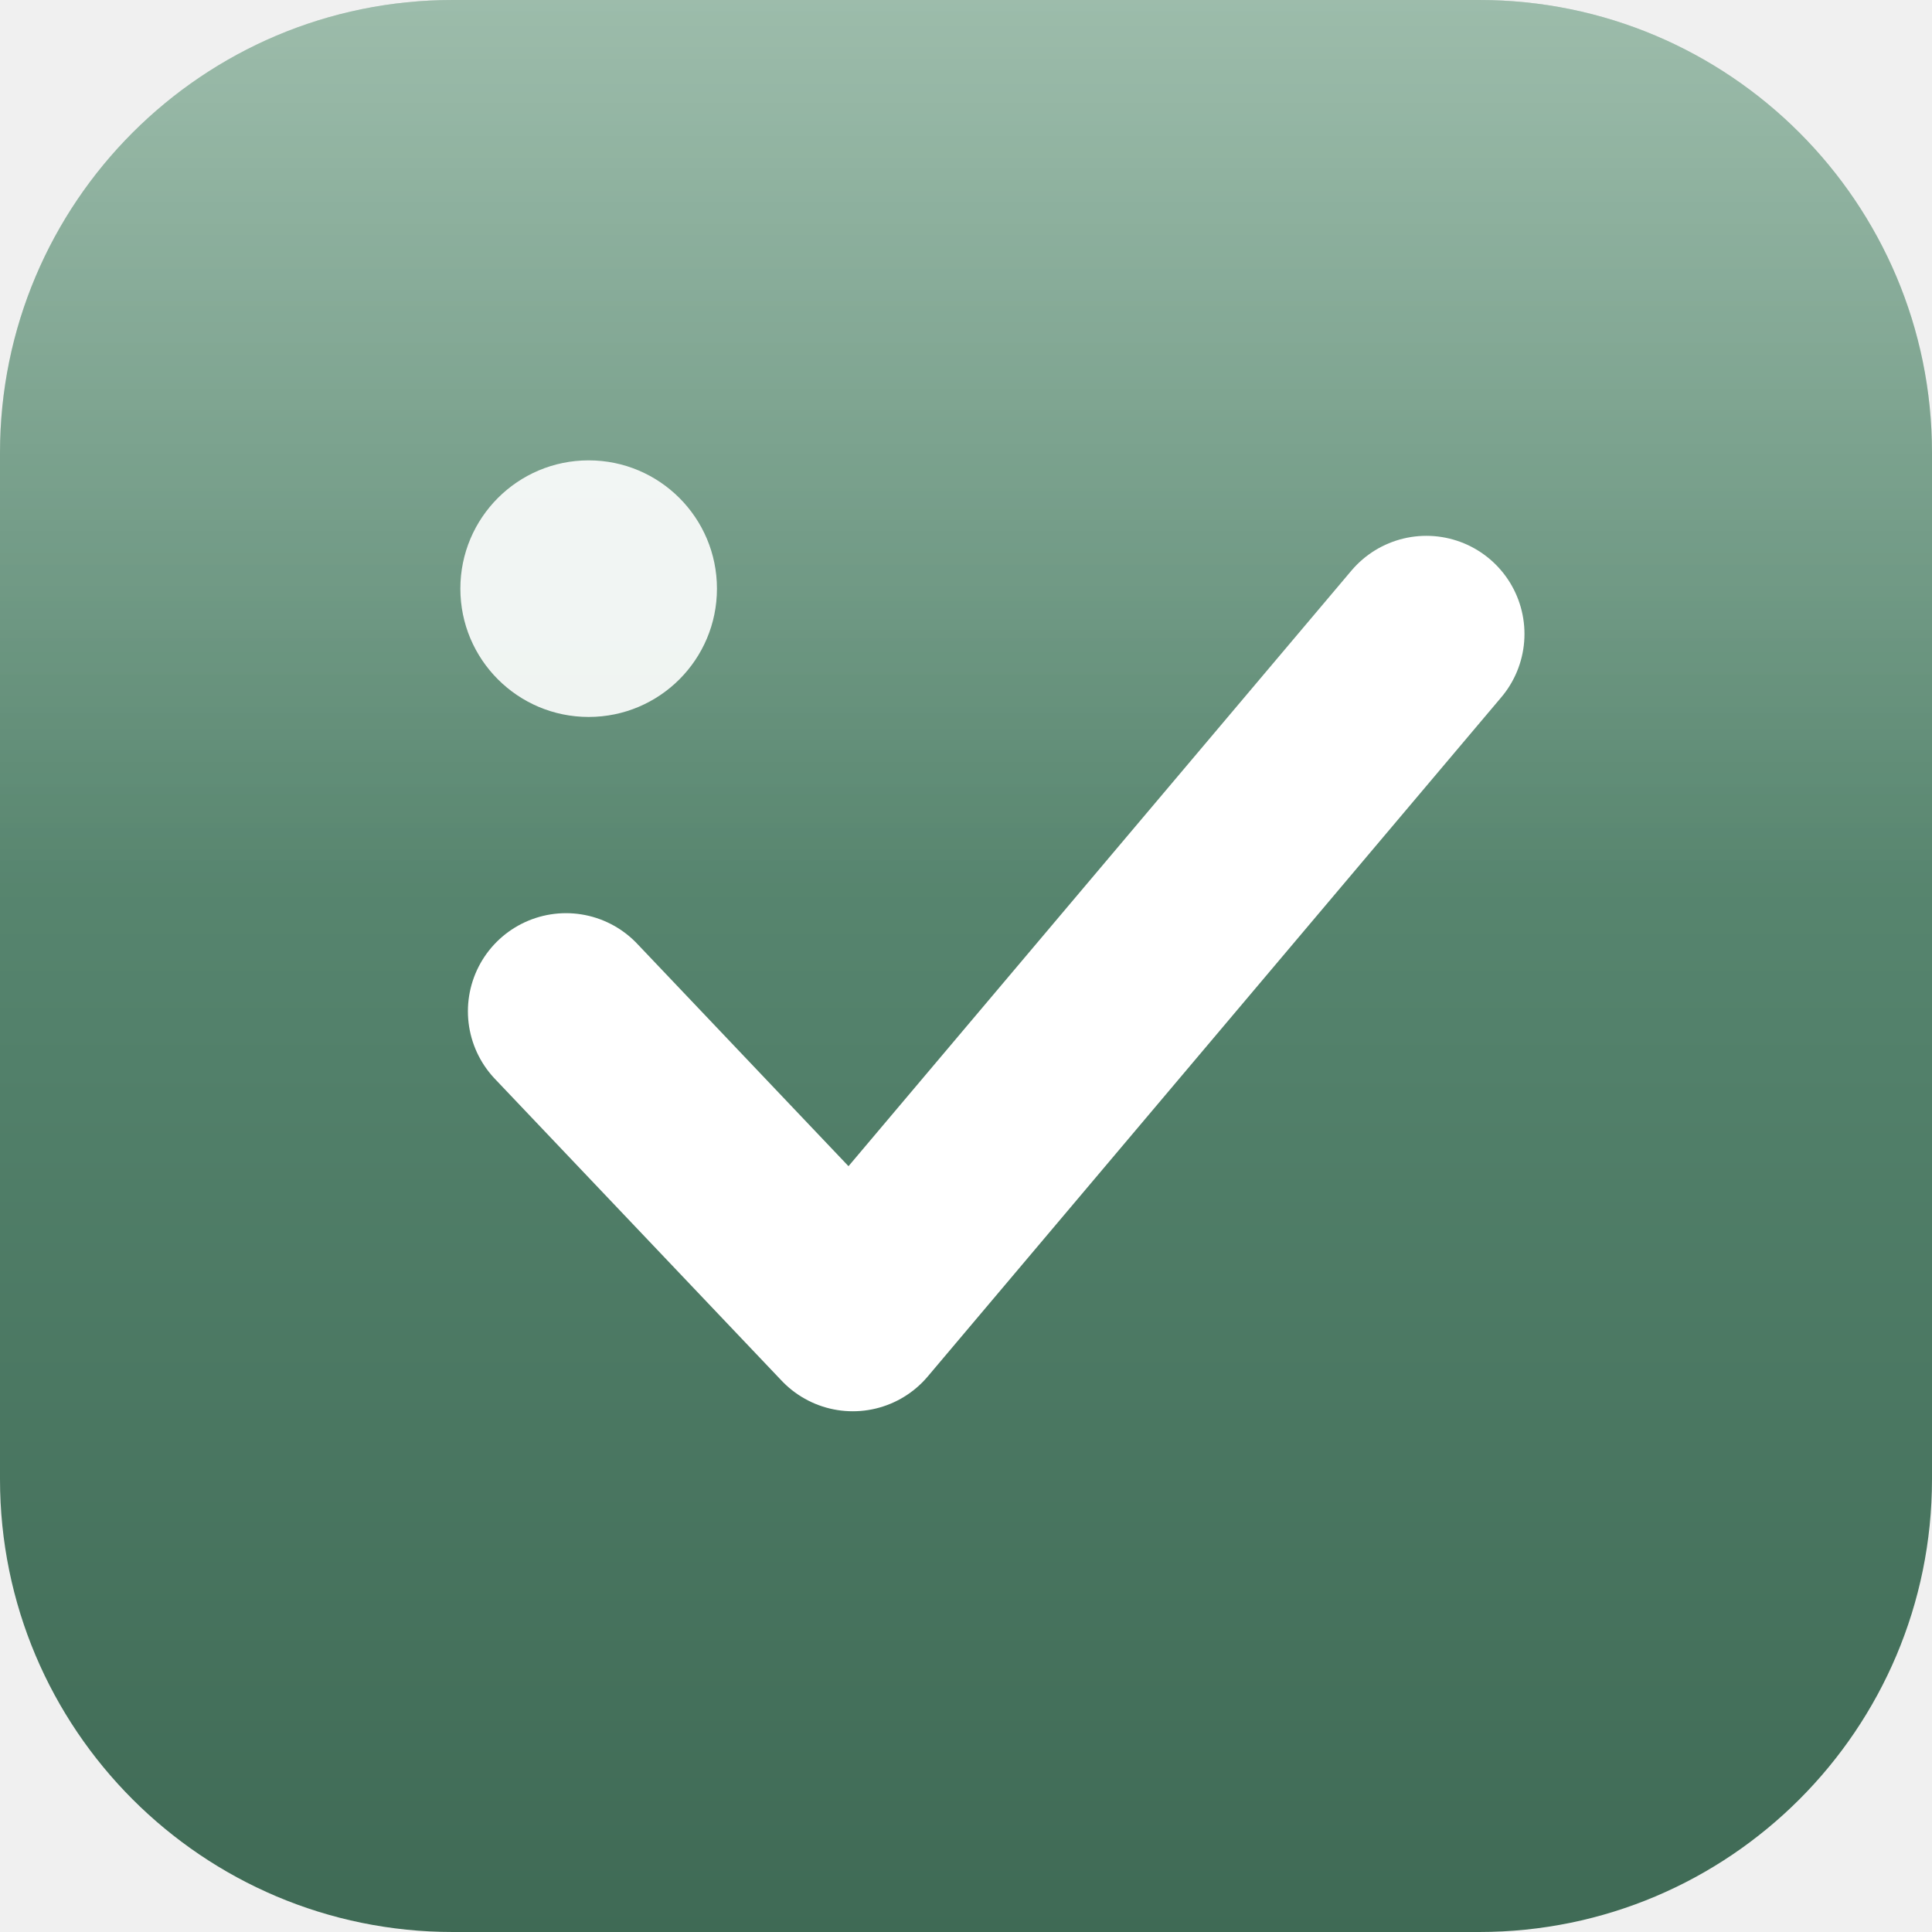
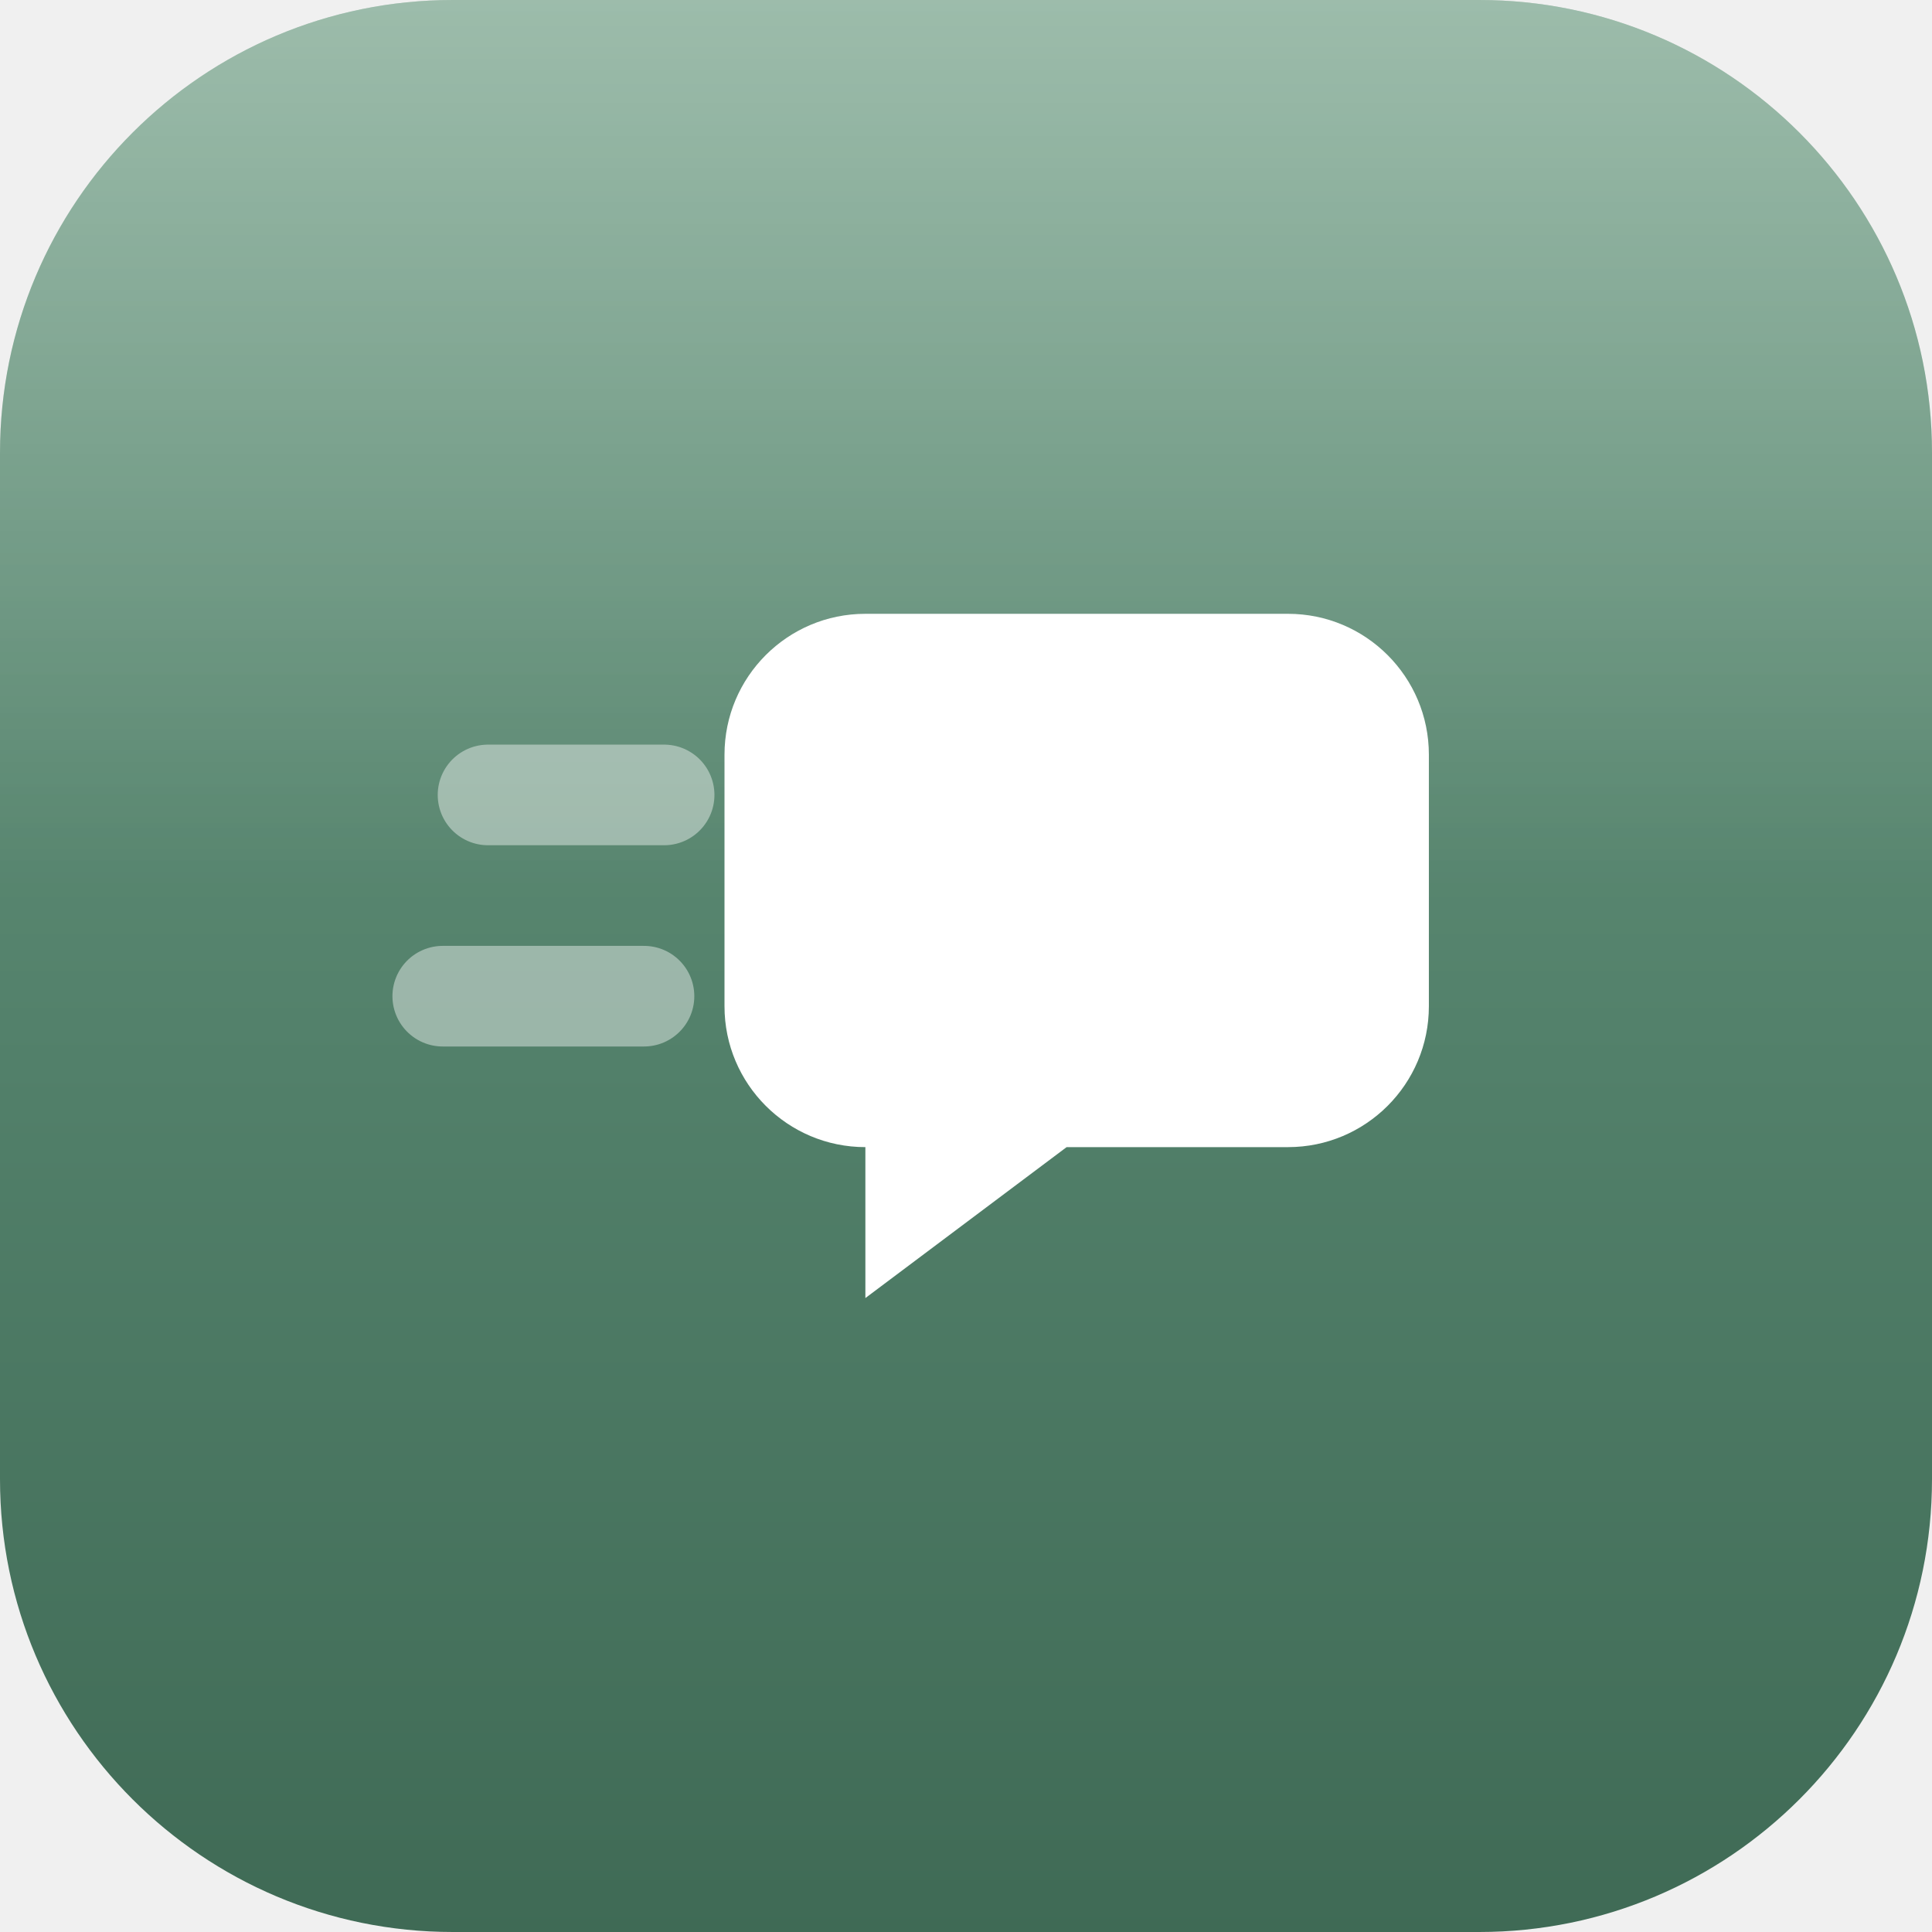
<svg xmlns="http://www.w3.org/2000/svg" viewBox="0 0 512 512" width="512" height="512">
  <defs>
    <linearGradient id="tile" x1="0" y1="0" x2="0" y2="1">
      <stop offset="0%" stop-color="#6f9d84" />
      <stop offset="55%" stop-color="#52806a" />
      <stop offset="100%" stop-color="#3f6a55" />
    </linearGradient>
    <linearGradient id="sheen" x1="0" y1="0" x2="0" y2="1">
      <stop offset="0%" stop-color="#ffffff" stop-opacity="0.32" />
      <stop offset="46%" stop-color="#ffffff" stop-opacity="0" />
    </linearGradient>
  </defs>
  <rect width="512" height="512" rx="120" ry="120" fill="url(#tile)" />
  <rect width="512" height="512" rx="120" ry="120" fill="url(#sheen)" />
-   <circle cx="156" cy="156" r="34" fill="#ffffff" opacity="0.9" />
-   <path d="M150 268 L226 348 L378 168" fill="none" stroke="#ffffff" stroke-width="52" stroke-linecap="round" stroke-linejoin="round" />
+   <svg x="96" y="96" width="320" height="320" viewBox="0 0 24 24">
+     <path d="M2.5 8.6 H6" stroke="#ffffff" stroke-width="2" stroke-linecap="round" opacity="0.42" />
+     <path d="M1.6 12.6 H5.6" stroke="#ffffff" stroke-width="2" stroke-linecap="round" opacity="0.42" />
+     <path d="M10 5 h8.4 a2.8 2.8 0 0 1 2.8 2.8 v5 a2.8 2.8 0 0 1 -2.8 2.8 h-4.4 l-4 3 v-3 a2.8 2.8 0 0 1 -2.8 -2.8 V7.8 A2.8 2.8 0 0 1 10 5 z" fill="#ffffff" />
+   </svg>
</svg>
